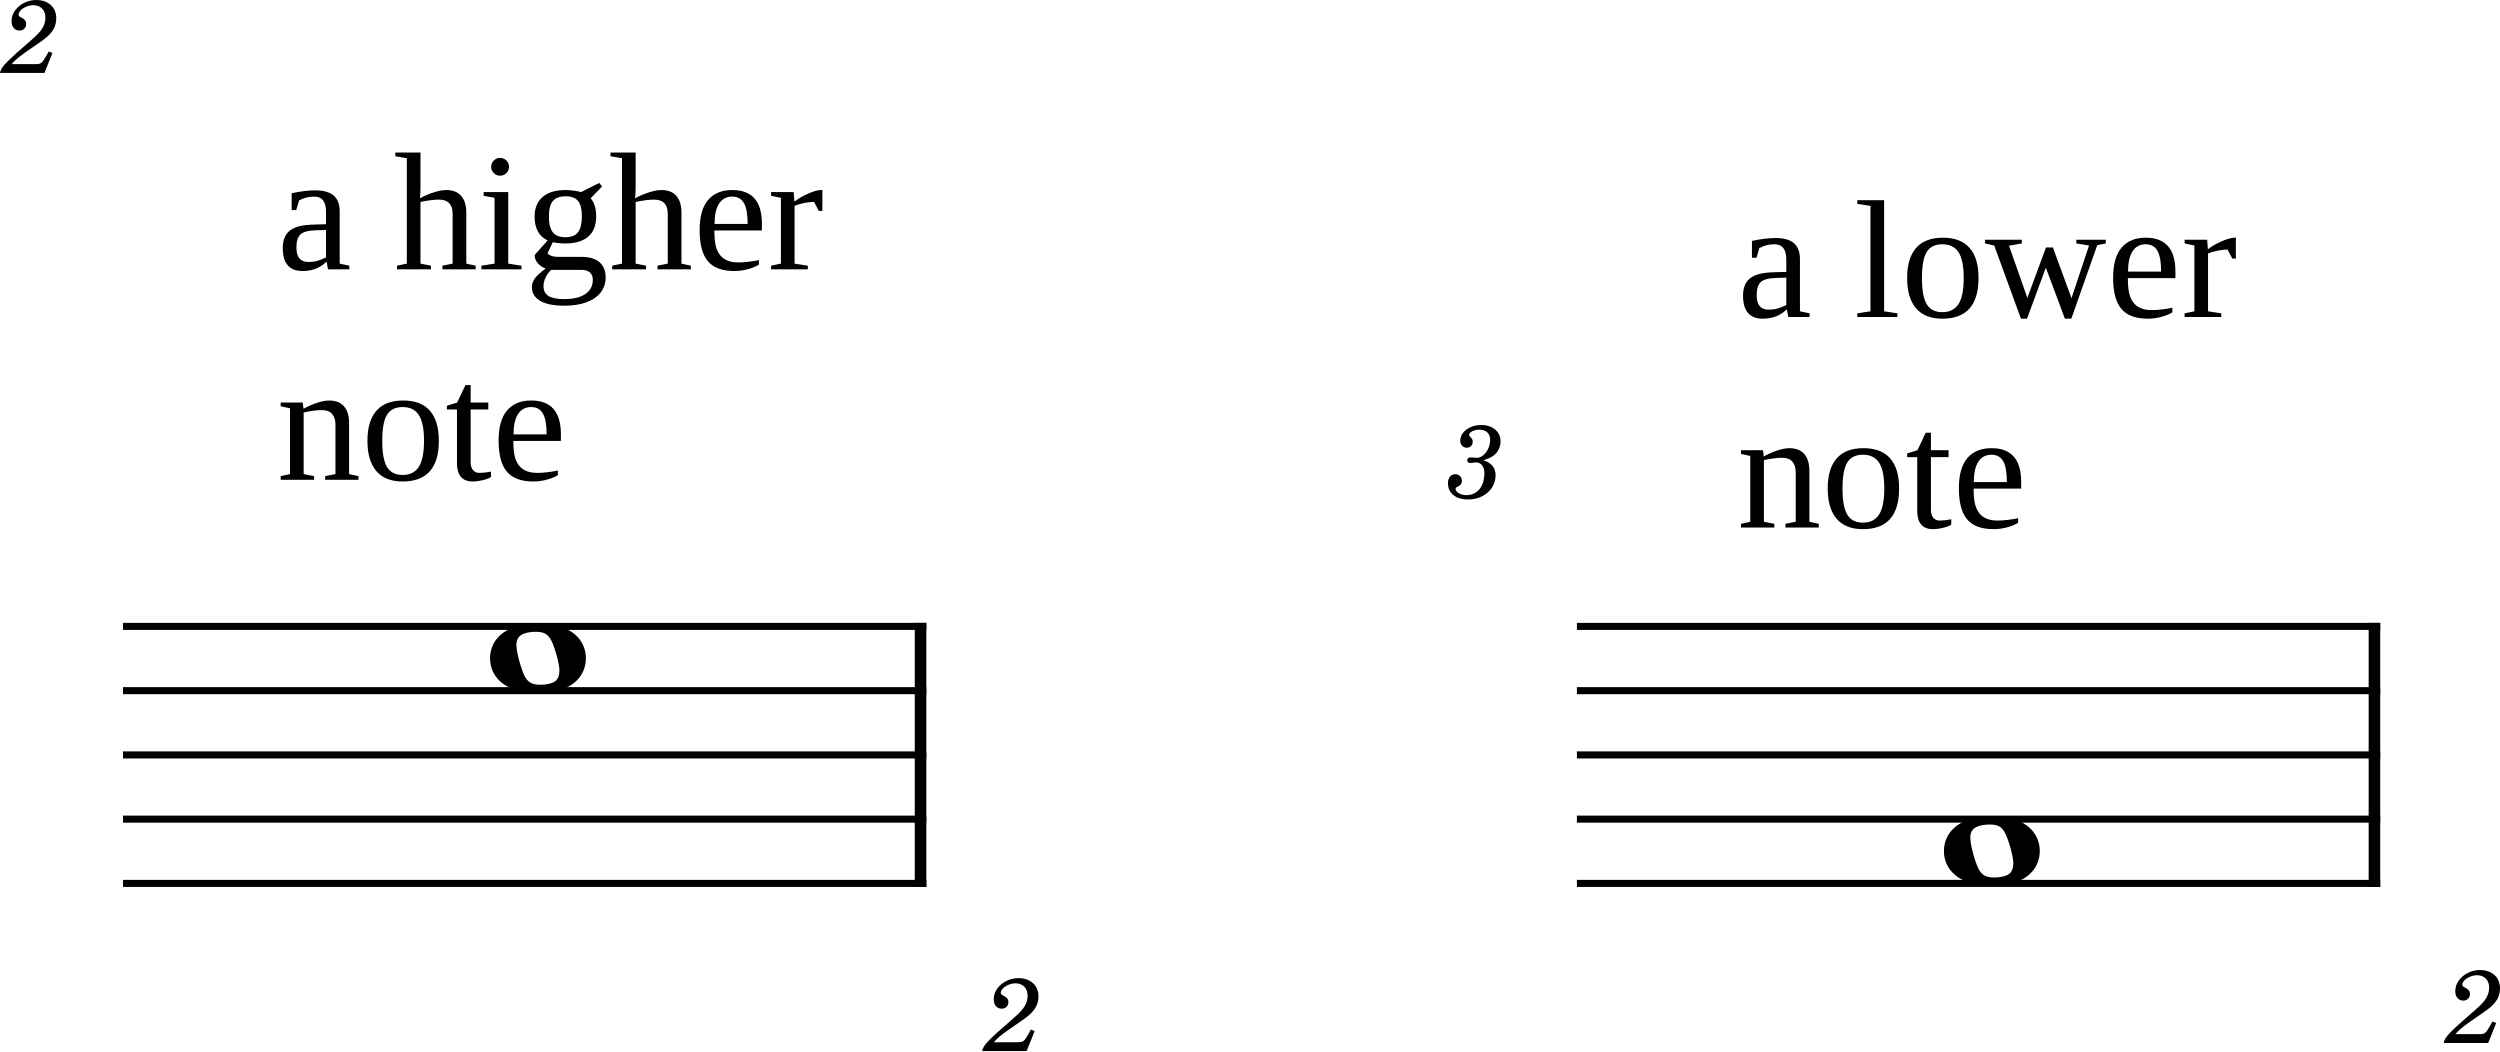
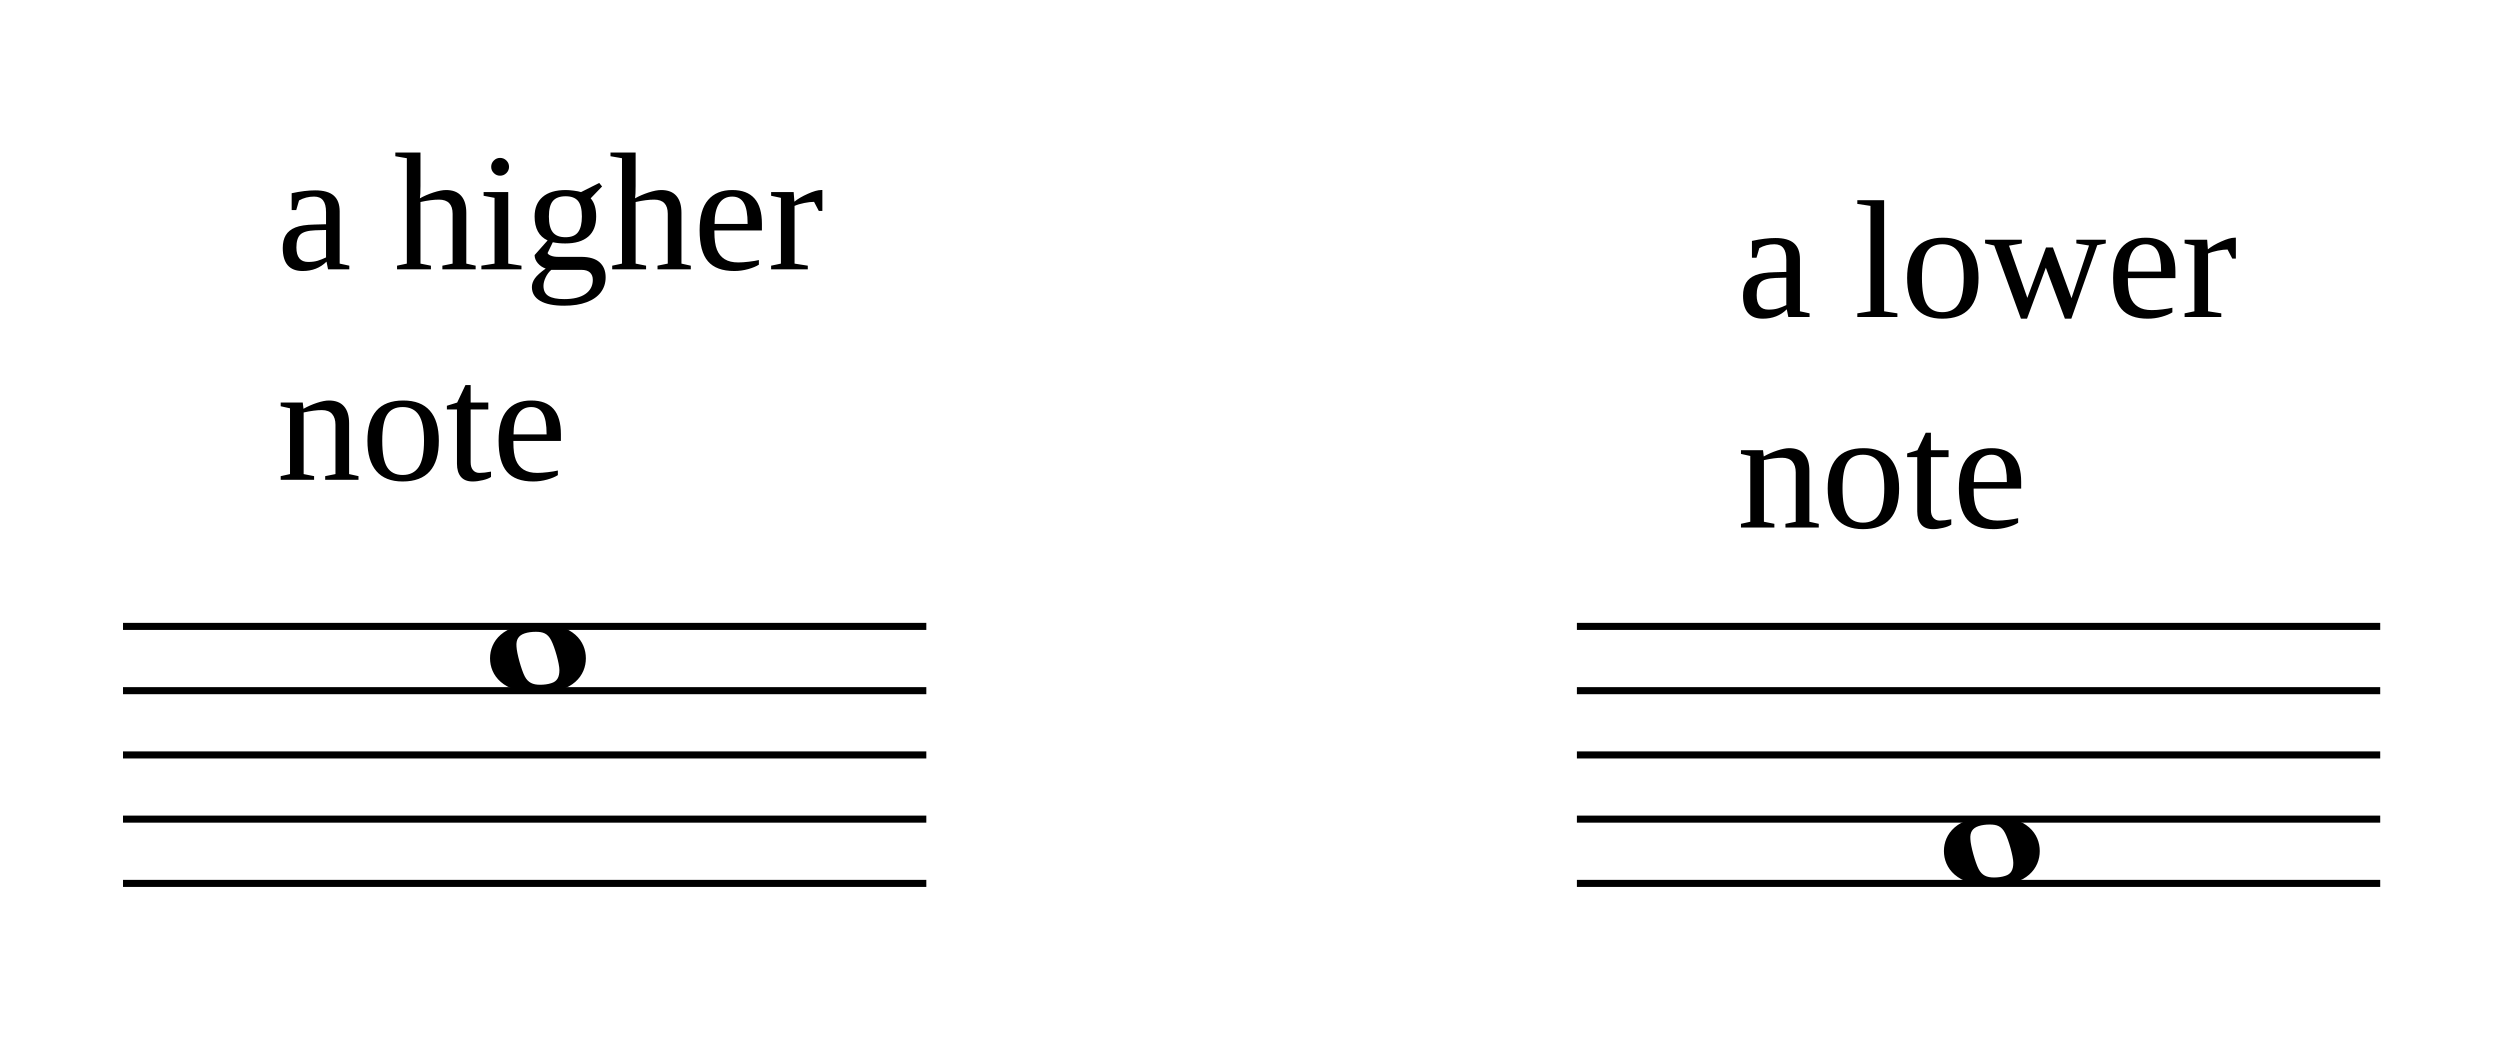
<svg xmlns="http://www.w3.org/2000/svg" width="68.094mm" height="28.629mm" viewBox="0 0 965.113 405.763" version="1.2" id="svg111">
  <defs id="defs111" />
  <polyline class="StaffLines" fill="none" stroke="#000000" stroke-width="2.73" stroke-linejoin="bevel" points="212.598,1220.85 522.713,1220.85" id="polyline6" transform="translate(-165.1108,-979.0228)" />
  <polyline class="StaffLines" fill="none" stroke="#000000" stroke-width="2.73" stroke-linejoin="bevel" points="212.598,1245.65 522.713,1245.65" id="polyline7" transform="translate(-165.1108,-979.0228)" />
  <polyline class="StaffLines" fill="none" stroke="#000000" stroke-width="2.73" stroke-linejoin="bevel" points="212.598,1270.45 522.713,1270.45" id="polyline8" transform="translate(-165.1108,-979.0228)" />
  <polyline class="StaffLines" fill="none" stroke="#000000" stroke-width="2.73" stroke-linejoin="bevel" points="212.598,1295.25 522.713,1295.25" id="polyline9" transform="translate(-165.1108,-979.0228)" />
  <polyline class="StaffLines" fill="none" stroke="#000000" stroke-width="2.73" stroke-linejoin="bevel" points="212.598,1320.05 522.713,1320.05" id="polyline10" transform="translate(-165.1108,-979.0228)" />
  <polyline class="StaffLines" fill="none" stroke="#000000" stroke-width="2.73" stroke-linejoin="bevel" points="773.865,1220.85 1083.98,1220.85" id="polyline11" transform="translate(-165.1108,-979.0228)" />
  <polyline class="StaffLines" fill="none" stroke="#000000" stroke-width="2.73" stroke-linejoin="bevel" points="773.865,1245.65 1083.98,1245.65" id="polyline12" transform="translate(-165.1108,-979.0228)" />
  <polyline class="StaffLines" fill="none" stroke="#000000" stroke-width="2.73" stroke-linejoin="bevel" points="773.865,1270.45 1083.98,1270.45" id="polyline13" transform="translate(-165.1108,-979.0228)" />
  <polyline class="StaffLines" fill="none" stroke="#000000" stroke-width="2.73" stroke-linejoin="bevel" points="773.865,1295.25 1083.98,1295.25" id="polyline14" transform="translate(-165.1108,-979.0228)" />
  <polyline class="StaffLines" fill="none" stroke="#000000" stroke-width="2.73" stroke-linejoin="bevel" points="773.865,1320.05 1083.98,1320.05" id="polyline15" transform="translate(-165.1108,-979.0228)" />
-   <path class="MeasureNumber" d="m 572.644,177.667 c 1.891,-0.6 2.641,-0.93 3.61,-1.57 1.875,-1.23 3.031,-3.43 3.031,-5.67 0,-3.8 -3.031,-6.36 -7.516,-6.36 -4.359,0 -8.047,2.72 -8.047,6 0,1.64 1,2.77 2.532,2.77 1.312,0 2.281,-0.97 2.281,-2.28 0,-0.69 -0.203,-1.18 -0.844,-1.8 -0.406,-0.38 -0.562,-0.64 -0.562,-0.92 0,-0.97 2,-1.97 3.875,-1.97 2.687,0 4.281,1.48 4.281,3.97 0,3.54 -2.516,6.9 -5.203,6.9 -0.11,0 -0.469,-0.03 -0.907,-0.07 -1.171,-0.08 -1.171,-0.08 -1.406,-0.08 -0.875,0 -1.359,0.4 -1.359,1.12 0,0.64 0.437,1.03 1.156,1.03 0.203,0 0.484,-0.03 0.797,-0.07 0.562,-0.11 1.172,-0.16 1.531,-0.16 1.875,0 3.156,1.69 3.156,4.16 0,4.32 -2.125,8.48 -6.968,8.48 -2.235,0 -4.157,-1.13 -4.157,-2.41 0,-0.43 0.172,-0.59 0.797,-0.87 1.172,-0.52 1.641,-1.24 1.641,-2.31 0,-1.41 -1.109,-2.49 -2.547,-2.49 -1.719,0 -2.844,1.36 -2.844,3.44 0,3.87 2.953,6.31 7.75,6.31 6.047,0 10.641,-4.03 10.641,-9.39 0,-3.12 -1.922,-4.87 -4.719,-5.76" id="path48" />
-   <path class="MeasureNumber" d="m 18.797,19.88 -1.031,1.84 c -1.61,2.77 -1.922,3 -3.969,3.03 H 4.531 c 0.954,-1.26 2.719,-2.75 5.907,-5 5.281,-3.62 5.64,-3.87 6.765,-4.75 3.203,-2.48 4.516,-4.84 4.516,-8 0,-4.2 -3.109,-7 -7.719,-7 -5.109,0 -9.547,3.77 -9.547,8.13 0,2.23 1.188,3.67 3.11,3.67 1.437,0 2.562,-1.08 2.562,-2.56 0,-1.04 -0.515,-1.72 -1.844,-2.44 -0.953,-0.49 -1.109,-0.67 -1.109,-1.16 0,-1.72 2.953,-3.64 5.672,-3.64 2.797,0 4.687,1.88 4.687,4.69 0,2.98 -1.328,5.19 -4.921,8.31 C 1.969,24.24 0.36,25.92 2.9444069e-7,28.16 H 17.156 l 3.094,-7.72 -1.453,-0.56" id="path50" />
-   <polyline class="BarLine" fill="none" stroke="#000000" stroke-width="4.46" stroke-linejoin="bevel" points="520.481,1219.48 520.481,1321.41" id="polyline50" transform="translate(-165.1108,-979.0228)" />
-   <polyline class="BarLine" fill="none" stroke="#000000" stroke-width="4.46" stroke-linejoin="bevel" points="1081.75,1219.48 1081.75,1321.41" id="polyline51" transform="translate(-165.1108,-979.0228)" />
+   <path class="MeasureNumber" d="m 18.797,19.88 -1.031,1.84 c -1.61,2.77 -1.922,3 -3.969,3.03 H 4.531 c 0.954,-1.26 2.719,-2.75 5.907,-5 5.281,-3.62 5.64,-3.87 6.765,-4.75 3.203,-2.48 4.516,-4.84 4.516,-8 0,-4.2 -3.109,-7 -7.719,-7 -5.109,0 -9.547,3.77 -9.547,8.13 0,2.23 1.188,3.67 3.11,3.67 1.437,0 2.562,-1.08 2.562,-2.56 0,-1.04 -0.515,-1.72 -1.844,-2.44 -0.953,-0.49 -1.109,-0.67 -1.109,-1.16 0,-1.72 2.953,-3.64 5.672,-3.64 2.797,0 4.687,1.88 4.687,4.69 0,2.98 -1.328,5.19 -4.921,8.31 C 1.969,24.24 0.36,25.92 2.9444069e-7,28.16 H 17.156 l 3.094,-7.72 -1.453,-0.56" id="path50" style="fill:#000000;fill-opacity:0" />
  <path class="Note" d="m 207.727,240.742 c -13.686,0 -18.553,6.944 -18.553,13.392 0,6.448 4.867,13.392 18.553,13.392 13.687,0 18.445,-6.944 18.445,-13.392 0,-6.448 -4.759,-13.392 -18.445,-13.392 m 5.053,23.002 c -1.193,0.403 -2.775,0.604 -4.263,0.604 -2.775,0 -4.665,-0.79 -5.952,-3.27 -1.287,-2.48 -3.069,-8.835 -3.177,-11.517 -0.201,-2.681 0.791,-4.262 3.177,-5.053 1.193,-0.403 2.775,-0.605 4.263,-0.605 2.775,0 4.573,0.605 5.952,3.286 1.395,2.666 3.177,9.021 3.177,11.501 0,2.573 -0.791,4.371 -3.177,5.053" id="path74" style="stroke-width:0.992" />
  <path class="Note" d="m 768.994,315.142 c -13.686,0 -18.553,6.944 -18.553,13.392 0,6.448 4.867,13.392 18.553,13.392 13.687,0 18.445,-6.944 18.445,-13.392 0,-6.448 -4.759,-13.392 -18.445,-13.392 m 5.053,23.002 c -1.193,0.403 -2.775,0.604 -4.263,0.604 -2.775,0 -4.665,-0.79 -5.952,-3.27 -1.287,-2.48 -3.069,-8.835 -3.177,-11.517 -0.201,-2.681 0.791,-4.262 3.177,-5.053 1.193,-0.403 2.775,-0.605 4.263,-0.605 2.775,0 4.573,0.605 5.952,3.286 1.395,2.666 3.177,9.021 3.177,11.501 0,2.573 -0.791,4.371 -3.177,5.053" id="path75" style="stroke-width:0.992" />
-   <path class="MeasureNumber" d="m 397.966,397.483 -1.031,1.84 c -1.61,2.77 -1.922,3 -3.969,3.03 h -9.266 c 0.954,-1.26 2.719,-2.75 5.907,-5 5.281,-3.62 5.64,-3.87 6.765,-4.75 3.203,-2.48 4.516,-4.84 4.516,-8 0,-4.2 -3.109,-7 -7.719,-7 -5.109,0 -9.547,3.77 -9.547,8.13 0,2.23 1.188,3.67 3.11,3.67 1.437,0 2.562,-1.08 2.562,-2.56 0,-1.04 -0.515,-1.72 -1.844,-2.44 -0.953,-0.49 -1.109,-0.67 -1.109,-1.16 0,-1.72 2.953,-3.64 5.672,-3.64 2.797,0 4.687,1.88 4.687,4.69 0,2.98 -1.328,5.19 -4.921,8.31 -10.641,9.24 -12.25,10.92 -12.61,13.16 h 17.156 l 3.094,-7.72 -1.453,-0.56" id="path50-4" />
-   <path class="MeasureNumber" d="m 962.191,394.354 -1.031,1.84 c -1.61,2.77 -1.922,3 -3.969,3.03 h -9.266 c 0.954,-1.26 2.719,-2.75 5.907,-5 5.281,-3.62 5.64,-3.87 6.765,-4.75 3.203,-2.48 4.516,-4.84 4.516,-8 0,-4.2 -3.109,-7 -7.719,-7 -5.109,0 -9.547,3.77 -9.547,8.13 0,2.23 1.188,3.67 3.11,3.67 1.437,0 2.562,-1.08 2.562,-2.56 0,-1.04 -0.515,-1.72 -1.844,-2.44 -0.953,-0.49 -1.109,-0.67 -1.109,-1.16 0,-1.72 2.953,-3.64 5.672,-3.64 2.797,0 4.687,1.88 4.687,4.69 0,2.98 -1.328,5.19 -4.921,8.31 -10.641,9.24 -12.25,10.92 -12.61,13.16 h 17.156 l 3.094,-7.72 -1.453,-0.56" id="path50-8" />
+   <path class="MeasureNumber" d="m 962.191,394.354 -1.031,1.84 c -1.61,2.77 -1.922,3 -3.969,3.03 h -9.266 c 0.954,-1.26 2.719,-2.75 5.907,-5 5.281,-3.62 5.64,-3.87 6.765,-4.75 3.203,-2.48 4.516,-4.84 4.516,-8 0,-4.2 -3.109,-7 -7.719,-7 -5.109,0 -9.547,3.77 -9.547,8.13 0,2.23 1.188,3.67 3.11,3.67 1.437,0 2.562,-1.08 2.562,-2.56 0,-1.04 -0.515,-1.72 -1.844,-2.44 -0.953,-0.49 -1.109,-0.67 -1.109,-1.16 0,-1.72 2.953,-3.64 5.672,-3.64 2.797,0 4.687,1.88 4.687,4.69 0,2.98 -1.328,5.19 -4.921,8.31 -10.641,9.24 -12.25,10.92 -12.61,13.16 h 17.156 l 3.094,-7.72 -1.453,-0.56" id="path50-8" style="fill:#000000;fill-opacity:0" />
  <text xml:space="preserve" style="font-size:65px;font-family:'Times New Roman';-inkscape-font-specification:'Times New Roman, ';text-align:start;writing-mode:lr-tb;direction:ltr;text-anchor:start;fill:#000000;fill-opacity:1;stroke:#000000;stroke-width:2.835;stroke-linecap:square;stroke-opacity:0;paint-order:stroke fill markers" x="106.877" y="103.985" id="text111">
    <tspan id="tspan111" style="fill:#000000;fill-opacity:1;stroke:#000000;stroke-width:2.835;stroke-opacity:0" x="106.877" y="103.985">a higher </tspan>
    <tspan style="fill:#000000;fill-opacity:1;stroke:#000000;stroke-width:2.835;stroke-opacity:0" x="106.877" y="185.235" id="tspan112">note</tspan>
  </text>
  <text xml:space="preserve" style="font-size:65px;font-family:'Times New Roman';-inkscape-font-specification:'Times New Roman, ';text-align:start;writing-mode:lr-tb;direction:ltr;text-anchor:start;fill:#000000;fill-opacity:1;stroke:#000000;stroke-width:2.835;stroke-linecap:square;stroke-opacity:0;paint-order:stroke fill markers" x="670.611" y="122.389" id="text111-1">
    <tspan id="tspan111-7" style="fill:#000000;fill-opacity:1;stroke:#000000;stroke-width:2.835;stroke-opacity:0" x="670.611" y="122.389">a lower</tspan>
    <tspan style="fill:#000000;fill-opacity:1;stroke:#000000;stroke-width:2.835;stroke-opacity:0" x="670.611" y="203.639" id="tspan112-1">note</tspan>
  </text>
</svg>
